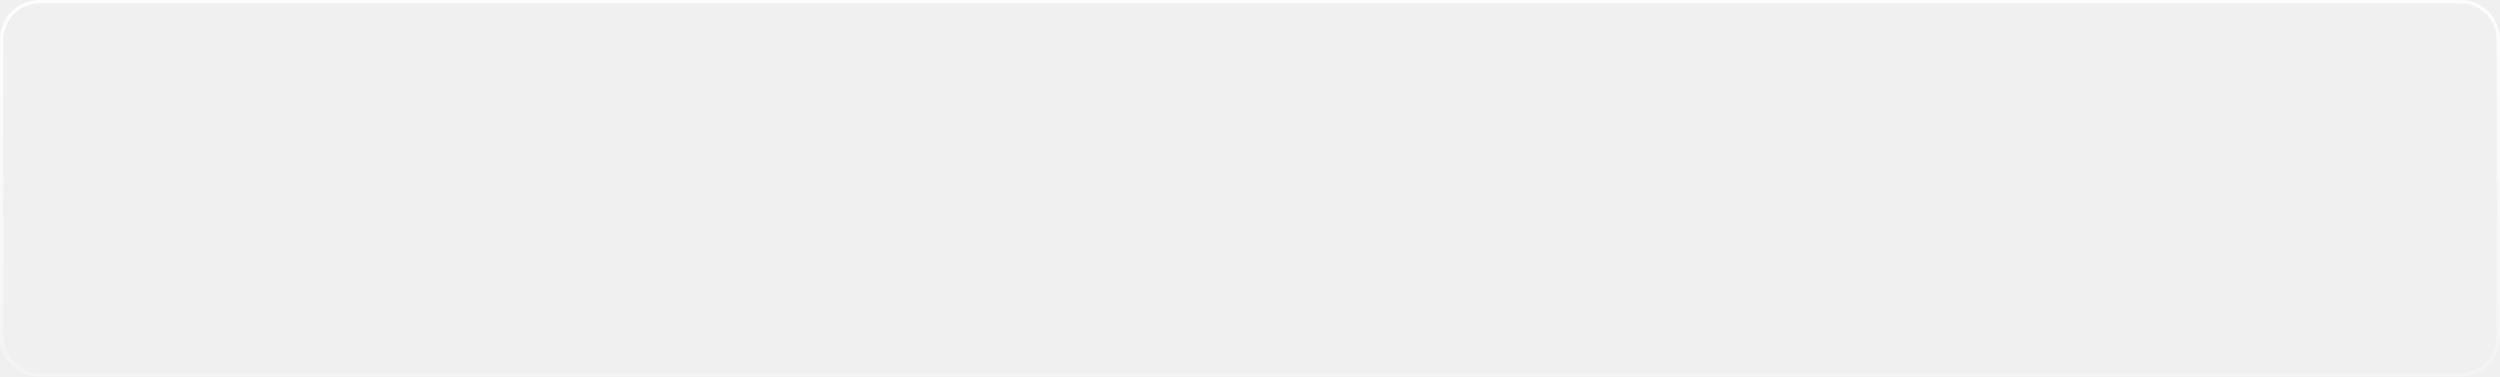
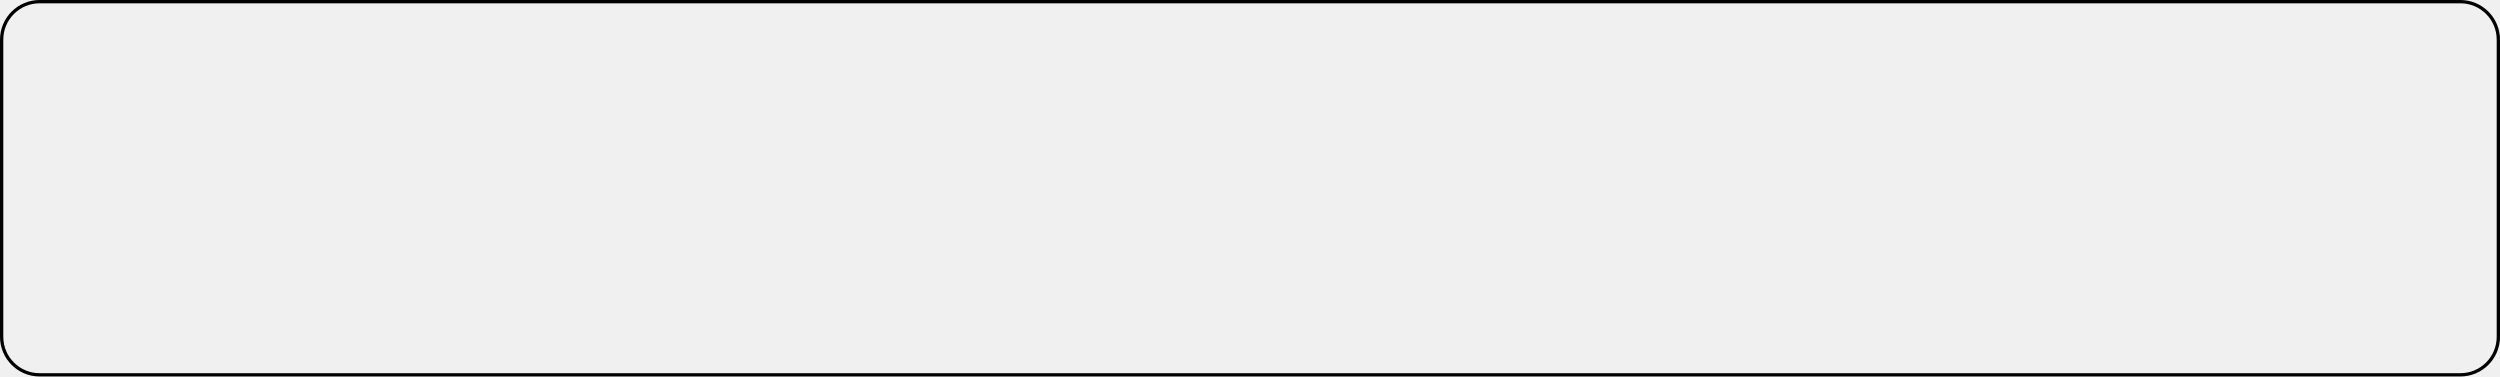
<svg xmlns="http://www.w3.org/2000/svg" width="757" height="114" viewBox="0 0 757 114" fill="none">
  <g clip-path="url(#clip0_5_114813)">
</g>
  <rect x="0.5" y="0.5" width="756" height="113" rx="11.5" stroke="url(#paint0_linear_5_114813)" />
  <defs>
    <linearGradient id="paint0_linear_5_114813" x1="378.5" y1="-27" x2="378.5" y2="161" gradientUnits="userSpaceOnUse">
-       <stop stop-color="white" />
-       <stop offset="1" stop-color="white" stop-opacity="0" />
+       <stop stopColor="white" />
+       <stop offset="1" stopColor="white" stopOpacity="0" />
    </linearGradient>
    <clipPath id="clip0_5_114813">
      <rect width="757" height="114" rx="12" fill="white" />
    </clipPath>
  </defs>
</svg>
